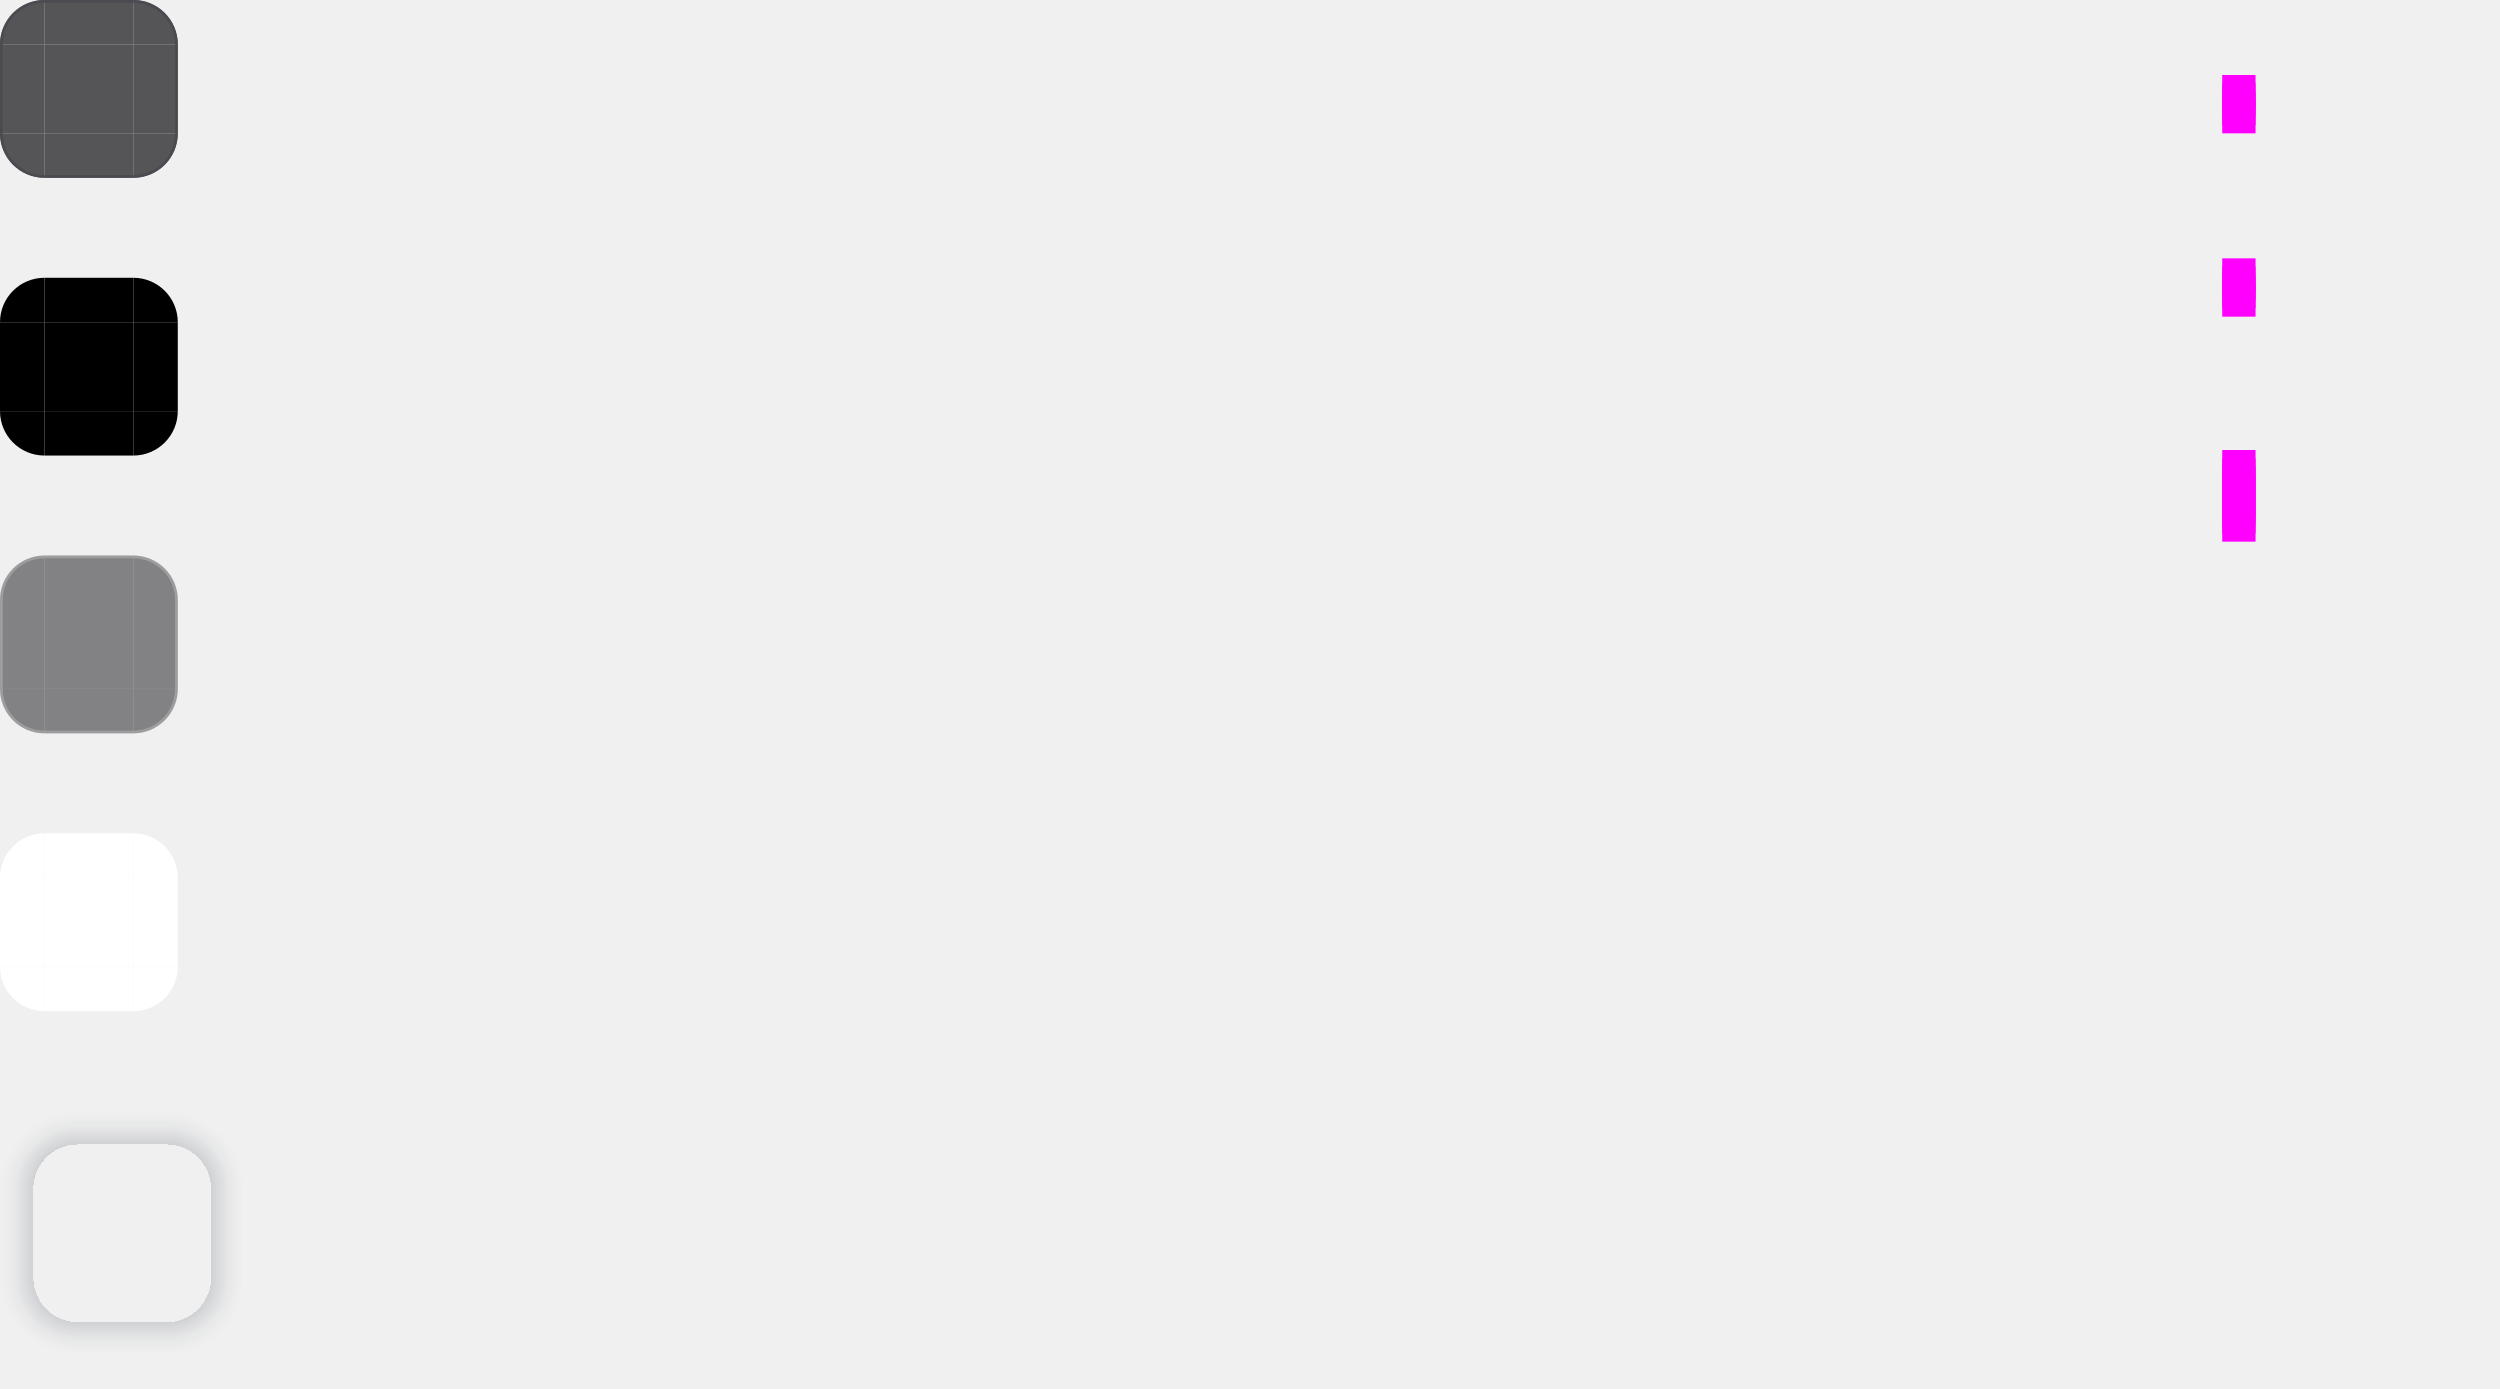
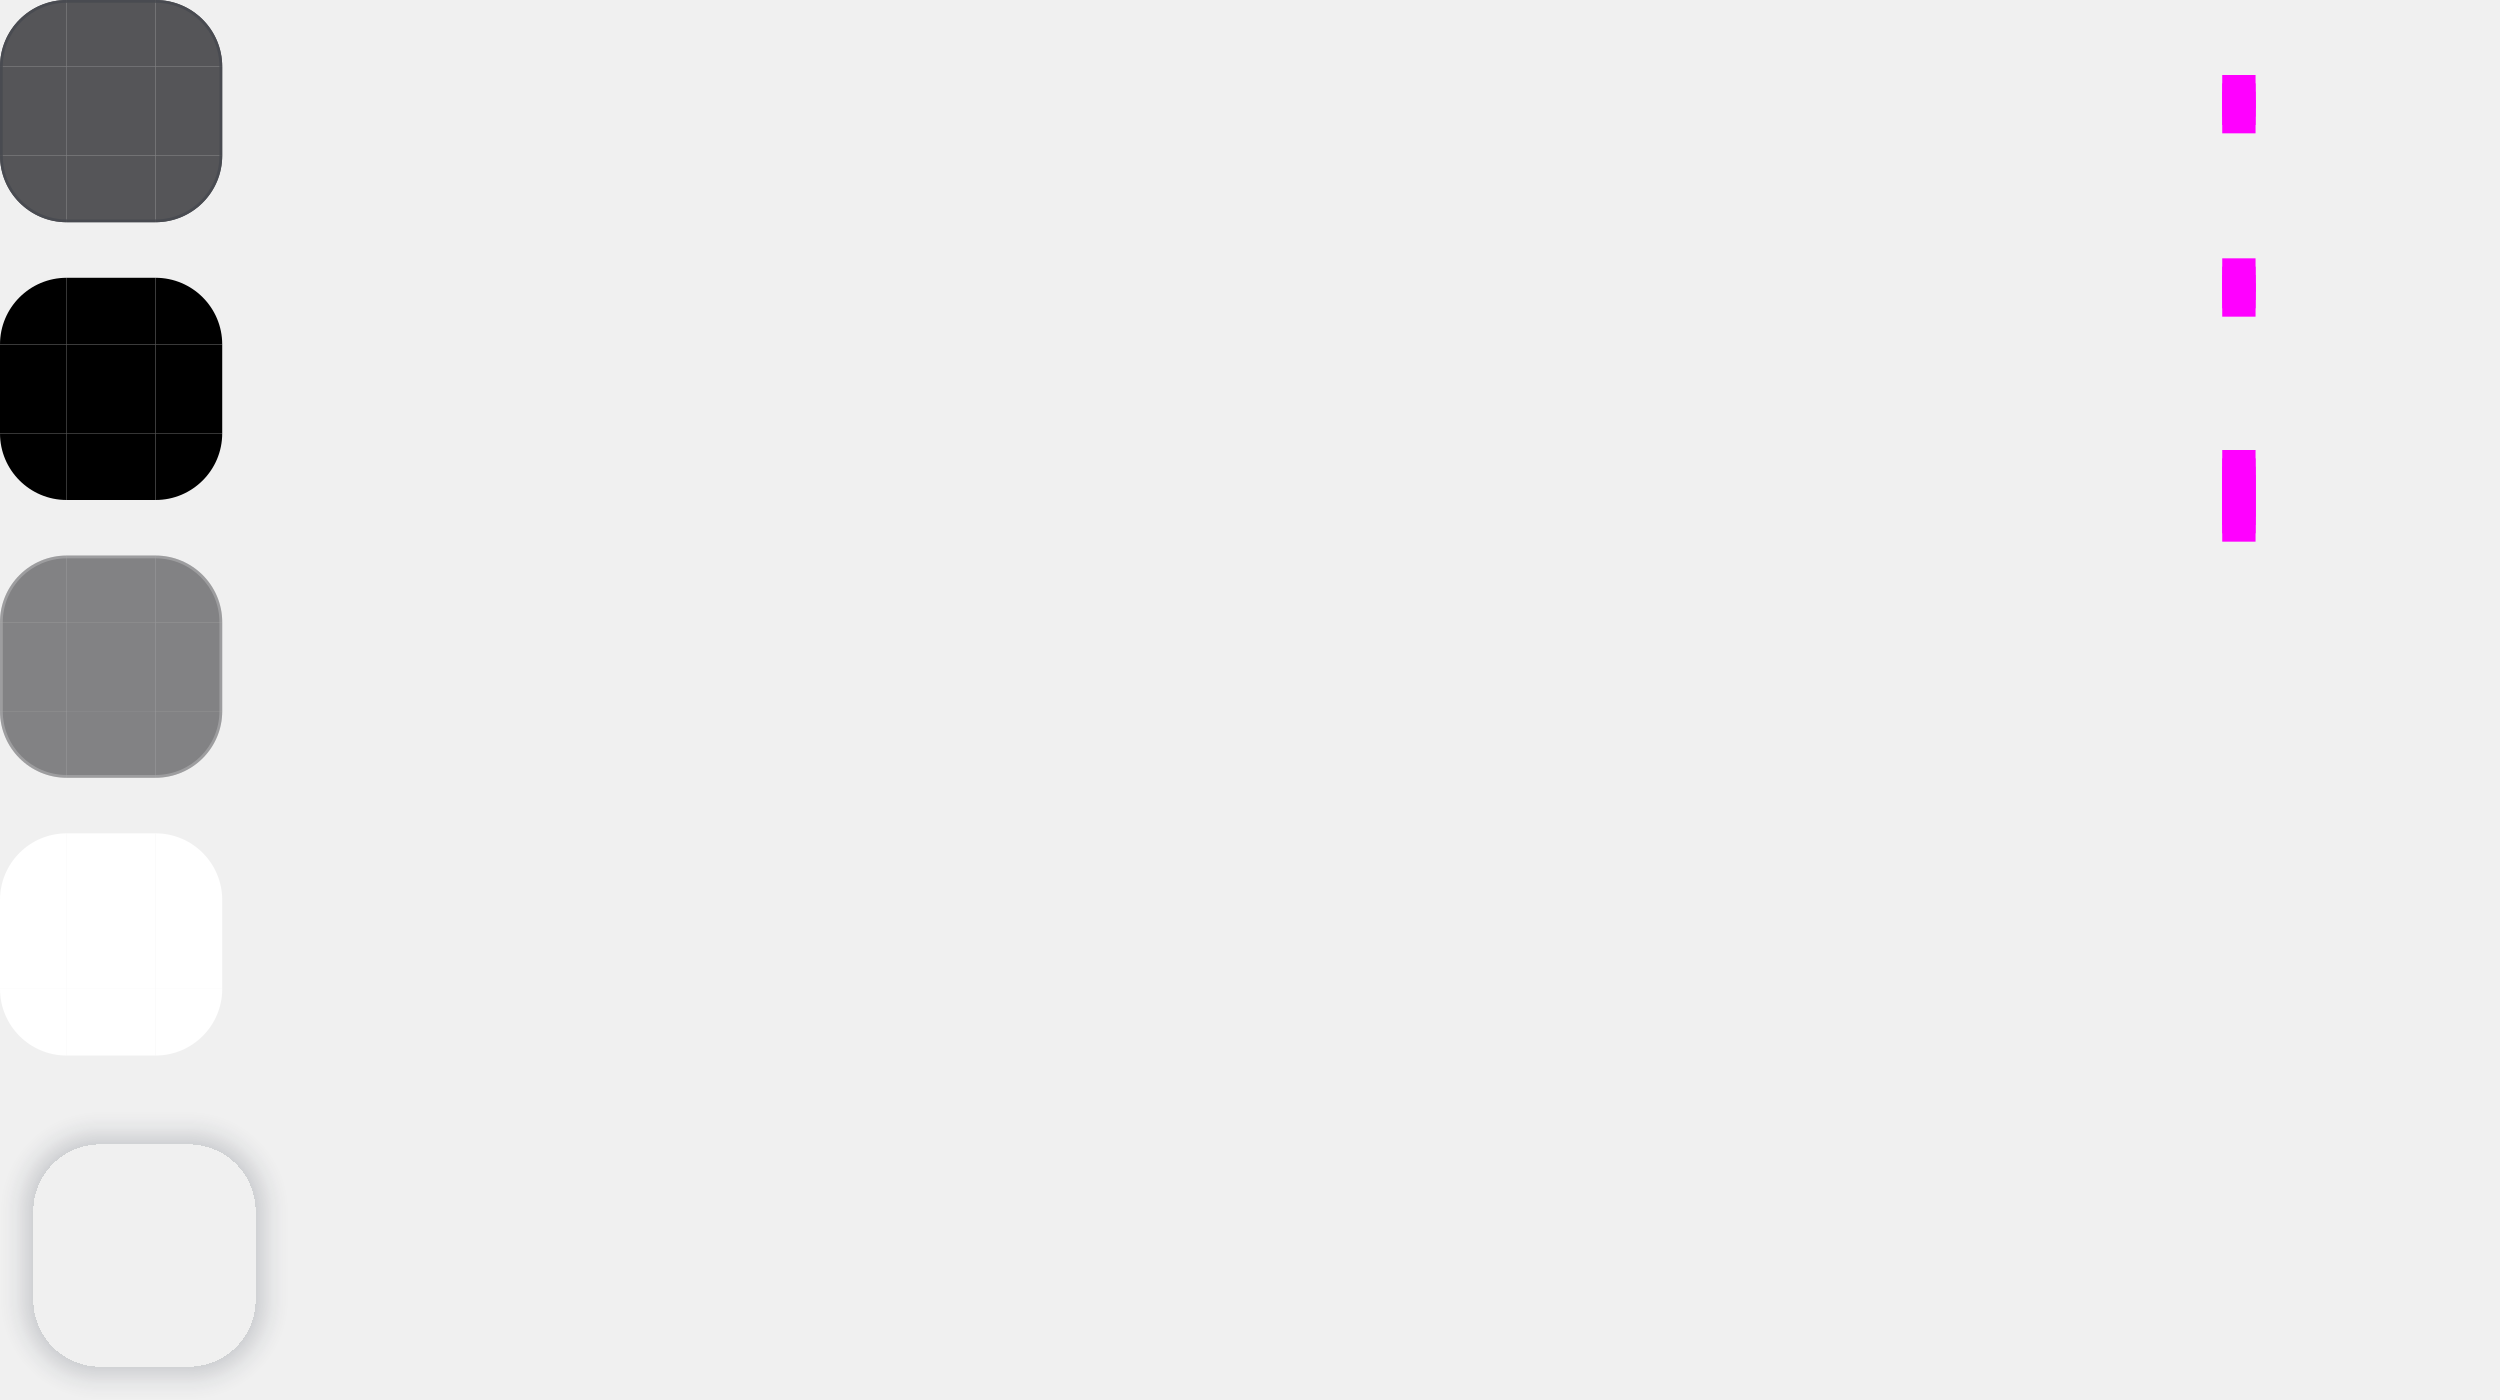
- <svg xmlns="http://www.w3.org/2000/svg" width="900" height="500" viewBox="0 0 900 500">
+ <svg xmlns="http://www.w3.org/2000/svg" width="900" height="504" viewBox="0 0 900 504">
  <g id="topleft" transform="translate(0 0)">
-     <rect width="16" height="16" fill="#000" fill-opacity="0" />
-     <path d="M 16 0 A 16 16 0 0 0 0 16 L 16 16 Z" fill="#252629" fill-opacity="0.76" />
-     <path d="M 16 0 A 16 16 0 0 0 0 16 L 16 16 Z M 16 1 A 15 15 0 0 0 1 16 L 16 16 Z" fill-rule="evenodd" fill="#494b51" fill-opacity="1" />
-   </g>
-   <g id="top" transform="translate(16 0)">
-     <rect width="32" height="16" fill="#000" fill-opacity="0" />
-     <rect width="32" height="16" fill="#252629" fill-opacity="0.76" />
+     <rect width="24" height="24" fill="#000" fill-opacity="0" />
+     <path d="M 24 0 A 24 24 0 0 0 0 24 L 24 24 Z" fill="#252629" fill-opacity="0.76" />
+     <path d="M 24 0 A 24 24 0 0 0 0 24 L 24 24 Z M 24 1 A 23 23 0 0 0 1 24 L 24 24 Z" fill-rule="evenodd" fill="#494b51" fill-opacity="1" />
+   </g>
+   <g id="top" transform="translate(24 0)">
+     <rect width="32" height="24" fill="#000" fill-opacity="0" />
+     <rect width="32" height="24" fill="#252629" fill-opacity="0.76" />
    <rect x="0" y="0" width="32" height="1" fill="#494b51" fill-opacity="1" />
  </g>
-   <g id="topright" transform="translate(48 0)">
-     <rect width="16" height="16" fill="#000" fill-opacity="0" />
-     <g transform="translate(16 0) rotate(90)">
-       <path d="M 16 0 A 16 16 0 0 0 0 16 L 16 16 Z" fill="#252629" fill-opacity="0.76" />
-       <path d="M 16 0 A 16 16 0 0 0 0 16 L 16 16 Z M 16 1 A 15 15 0 0 0 1 16 L 16 16 Z" fill-rule="evenodd" fill="#494b51" fill-opacity="1" />
-     </g>
-   </g>
-   <g id="left" transform="translate(0 16)">
-     <rect width="16" height="32" fill="#000" fill-opacity="0" />
-     <rect width="16" height="32" fill="#252629" fill-opacity="0.76" />
+   <g id="topright" transform="translate(56 0)">
+     <rect width="24" height="24" fill="#000" fill-opacity="0" />
+     <g transform="translate(24 0) rotate(90)">
+       <path d="M 24 0 A 24 24 0 0 0 0 24 L 24 24 Z" fill="#252629" fill-opacity="0.76" />
+       <path d="M 24 0 A 24 24 0 0 0 0 24 L 24 24 Z M 24 1 A 23 23 0 0 0 1 24 L 24 24 Z" fill-rule="evenodd" fill="#494b51" fill-opacity="1" />
+     </g>
+   </g>
+   <g id="left" transform="translate(0 24)">
+     <rect width="24" height="32" fill="#000" fill-opacity="0" />
+     <rect width="24" height="32" fill="#252629" fill-opacity="0.76" />
    <rect x="0" y="0" width="1" height="32" fill="#494b51" fill-opacity="1" />
  </g>
-   <g id="center" transform="translate(16 16)">
+   <g id="center" transform="translate(24 24)">
    <rect width="32" height="32" fill="#000" fill-opacity="0" />
    <rect width="32" height="32" fill="#252629" fill-opacity="0.76" />
  </g>
-   <g id="right" transform="translate(48 16)">
-     <rect width="16" height="32" fill="#000" fill-opacity="0" />
-     <rect width="16" height="32" fill="#252629" fill-opacity="0.76" />
-     <rect x="15" y="0" width="1" height="32" fill="#494b51" fill-opacity="1" />
-   </g>
-   <g id="bottomleft" transform="translate(0 48)">
-     <rect width="16" height="16" fill="#000" fill-opacity="0" />
-     <g transform="translate(0 16) rotate(-90)">
-       <path d="M 16 0 A 16 16 0 0 0 0 16 L 16 16 Z" fill="#252629" fill-opacity="0.76" />
-       <path d="M 16 0 A 16 16 0 0 0 0 16 L 16 16 Z M 16 1 A 15 15 0 0 0 1 16 L 16 16 Z" fill-rule="evenodd" fill="#494b51" fill-opacity="1" />
-     </g>
-   </g>
-   <g id="bottom" transform="translate(16 48)">
-     <rect width="32" height="16" fill="#000" fill-opacity="0" />
-     <rect width="32" height="16" fill="#252629" fill-opacity="0.76" />
-     <rect x="0" y="15" width="32" height="1" fill="#494b51" fill-opacity="1" />
-   </g>
-   <g id="bottomright" transform="translate(48 48)">
-     <rect width="16" height="16" fill="#000" fill-opacity="0" />
-     <g transform="translate(16 16) rotate(180)">
-       <path d="M 16 0 A 16 16 0 0 0 0 16 L 16 16 Z" fill="#252629" fill-opacity="0.76" />
-       <path d="M 16 0 A 16 16 0 0 0 0 16 L 16 16 Z M 16 1 A 15 15 0 0 0 1 16 L 16 16 Z" fill-rule="evenodd" fill="#494b51" fill-opacity="1" />
+   <g id="right" transform="translate(56 24)">
+     <rect width="24" height="32" fill="#000" fill-opacity="0" />
+     <rect width="24" height="32" fill="#252629" fill-opacity="0.76" />
+     <rect x="23" y="0" width="1" height="32" fill="#494b51" fill-opacity="1" />
+   </g>
+   <g id="bottomleft" transform="translate(0 56)">
+     <rect width="24" height="24" fill="#000" fill-opacity="0" />
+     <g transform="translate(0 24) rotate(-90)">
+       <path d="M 24 0 A 24 24 0 0 0 0 24 L 24 24 Z" fill="#252629" fill-opacity="0.76" />
+       <path d="M 24 0 A 24 24 0 0 0 0 24 L 24 24 Z M 24 1 A 23 23 0 0 0 1 24 L 24 24 Z" fill-rule="evenodd" fill="#494b51" fill-opacity="1" />
+     </g>
+   </g>
+   <g id="bottom" transform="translate(24 56)">
+     <rect width="32" height="24" fill="#000" fill-opacity="0" />
+     <rect width="32" height="24" fill="#252629" fill-opacity="0.76" />
+     <rect x="0" y="23" width="32" height="1" fill="#494b51" fill-opacity="1" />
+   </g>
+   <g id="bottomright" transform="translate(56 56)">
+     <rect width="24" height="24" fill="#000" fill-opacity="0" />
+     <g transform="translate(24 24) rotate(180)">
+       <path d="M 24 0 A 24 24 0 0 0 0 24 L 24 24 Z" fill="#252629" fill-opacity="0.76" />
+       <path d="M 24 0 A 24 24 0 0 0 0 24 L 24 24 Z M 24 1 A 23 23 0 0 0 1 24 L 24 24 Z" fill-rule="evenodd" fill="#494b51" fill-opacity="1" />
    </g>
  </g>
  <rect id="hint-top-margin" x="800" y="27" width="12" height="12" fill="#ff00ff" />
  <rect id="hint-bottom-margin" x="800" y="30" width="12" height="12" fill="#ff00ff" />
  <rect id="hint-left-margin" x="800" y="33" width="12" height="12" fill="#ff00ff" />
  <rect id="hint-right-margin" x="800" y="36" width="12" height="12" fill="#ff00ff" />
  <g id="mask-topleft" transform="translate(0 100)">
-     <rect width="16" height="16" fill="#000" fill-opacity="0" />
-     <path d="M 16 0 A 16 16 0 0 0 0 16 L 16 16 Z" fill="#000000" fill-opacity="1" />
-   </g>
-   <g id="mask-top" transform="translate(16 100)">
-     <rect width="32" height="16" fill="#000" fill-opacity="0" />
-     <rect width="32" height="16" fill="#000000" fill-opacity="1" />
-   </g>
-   <g id="mask-topright" transform="translate(48 100)">
-     <rect width="16" height="16" fill="#000" fill-opacity="0" />
-     <g transform="translate(16 0) rotate(90)">
-       <path d="M 16 0 A 16 16 0 0 0 0 16 L 16 16 Z" fill="#000000" fill-opacity="1" />
-     </g>
-   </g>
-   <g id="mask-left" transform="translate(0 116)">
-     <rect width="16" height="32" fill="#000" fill-opacity="0" />
-     <rect width="16" height="32" fill="#000000" fill-opacity="1" />
-   </g>
-   <g id="mask-center" transform="translate(16 116)">
+     <rect width="24" height="24" fill="#000" fill-opacity="0" />
+     <path d="M 24 0 A 24 24 0 0 0 0 24 L 24 24 Z" fill="#000000" fill-opacity="1" />
+   </g>
+   <g id="mask-top" transform="translate(24 100)">
+     <rect width="32" height="24" fill="#000" fill-opacity="0" />
+     <rect width="32" height="24" fill="#000000" fill-opacity="1" />
+   </g>
+   <g id="mask-topright" transform="translate(56 100)">
+     <rect width="24" height="24" fill="#000" fill-opacity="0" />
+     <g transform="translate(24 0) rotate(90)">
+       <path d="M 24 0 A 24 24 0 0 0 0 24 L 24 24 Z" fill="#000000" fill-opacity="1" />
+     </g>
+   </g>
+   <g id="mask-left" transform="translate(0 124)">
+     <rect width="24" height="32" fill="#000" fill-opacity="0" />
+     <rect width="24" height="32" fill="#000000" fill-opacity="1" />
+   </g>
+   <g id="mask-center" transform="translate(24 124)">
    <rect width="32" height="32" fill="#000" fill-opacity="0" />
    <rect width="32" height="32" fill="#000000" fill-opacity="1" />
  </g>
-   <g id="mask-right" transform="translate(48 116)">
-     <rect width="16" height="32" fill="#000" fill-opacity="0" />
-     <rect width="16" height="32" fill="#000000" fill-opacity="1" />
-   </g>
-   <g id="mask-bottomleft" transform="translate(0 148)">
-     <rect width="16" height="16" fill="#000" fill-opacity="0" />
-     <g transform="translate(0 16) rotate(-90)">
-       <path d="M 16 0 A 16 16 0 0 0 0 16 L 16 16 Z" fill="#000000" fill-opacity="1" />
-     </g>
-   </g>
-   <g id="mask-bottom" transform="translate(16 148)">
-     <rect width="32" height="16" fill="#000" fill-opacity="0" />
-     <rect width="32" height="16" fill="#000000" fill-opacity="1" />
-   </g>
-   <g id="mask-bottomright" transform="translate(48 148)">
-     <rect width="16" height="16" fill="#000" fill-opacity="0" />
-     <g transform="translate(16 16) rotate(180)">
-       <path d="M 16 0 A 16 16 0 0 0 0 16 L 16 16 Z" fill="#000000" fill-opacity="1" />
+   <g id="mask-right" transform="translate(56 124)">
+     <rect width="24" height="32" fill="#000" fill-opacity="0" />
+     <rect width="24" height="32" fill="#000000" fill-opacity="1" />
+   </g>
+   <g id="mask-bottomleft" transform="translate(0 156)">
+     <rect width="24" height="24" fill="#000" fill-opacity="0" />
+     <g transform="translate(0 24) rotate(-90)">
+       <path d="M 24 0 A 24 24 0 0 0 0 24 L 24 24 Z" fill="#000000" fill-opacity="1" />
+     </g>
+   </g>
+   <g id="mask-bottom" transform="translate(24 156)">
+     <rect width="32" height="24" fill="#000" fill-opacity="0" />
+     <rect width="32" height="24" fill="#000000" fill-opacity="1" />
+   </g>
+   <g id="mask-bottomright" transform="translate(56 156)">
+     <rect width="24" height="24" fill="#000" fill-opacity="0" />
+     <g transform="translate(24 24) rotate(180)">
+       <path d="M 24 0 A 24 24 0 0 0 0 24 L 24 24 Z" fill="#000000" fill-opacity="1" />
    </g>
  </g>
  <g id="blurred-topleft" transform="translate(0 200)">
-     <rect width="16" height="16" fill="#000" fill-opacity="0" />
-     <path d="M 16 0 A 16 16 0 0 0 0 16 L 16 16 Z" fill="#141518" fill-opacity="0.5" />
-     <path d="M 16 0 A 16 16 0 0 0 0 16 L 16 16 Z M 16 1 A 15 15 0 0 0 1 16 L 16 16 Z" fill-rule="evenodd" fill="#ffffff" fill-opacity="0.22" />
-   </g>
-   <g id="blurred-top" transform="translate(16 200)">
-     <rect width="32" height="16" fill="#000" fill-opacity="0" />
-     <rect width="32" height="16" fill="#141518" fill-opacity="0.5" />
+     <rect width="24" height="24" fill="#000" fill-opacity="0" />
+     <path d="M 24 0 A 24 24 0 0 0 0 24 L 24 24 Z" fill="#141518" fill-opacity="0.5" />
+     <path d="M 24 0 A 24 24 0 0 0 0 24 L 24 24 Z M 24 1 A 23 23 0 0 0 1 24 L 24 24 Z" fill-rule="evenodd" fill="#ffffff" fill-opacity="0.22" />
+   </g>
+   <g id="blurred-top" transform="translate(24 200)">
+     <rect width="32" height="24" fill="#000" fill-opacity="0" />
+     <rect width="32" height="24" fill="#141518" fill-opacity="0.5" />
    <rect x="0" y="0" width="32" height="1" fill="#ffffff" fill-opacity="0.22" />
  </g>
-   <g id="blurred-topright" transform="translate(48 200)">
-     <rect width="16" height="16" fill="#000" fill-opacity="0" />
-     <g transform="translate(16 0) rotate(90)">
-       <path d="M 16 0 A 16 16 0 0 0 0 16 L 16 16 Z" fill="#141518" fill-opacity="0.5" />
-       <path d="M 16 0 A 16 16 0 0 0 0 16 L 16 16 Z M 16 1 A 15 15 0 0 0 1 16 L 16 16 Z" fill-rule="evenodd" fill="#ffffff" fill-opacity="0.22" />
-     </g>
-   </g>
-   <g id="blurred-left" transform="translate(0 216)">
-     <rect width="16" height="32" fill="#000" fill-opacity="0" />
-     <rect width="16" height="32" fill="#141518" fill-opacity="0.5" />
+   <g id="blurred-topright" transform="translate(56 200)">
+     <rect width="24" height="24" fill="#000" fill-opacity="0" />
+     <g transform="translate(24 0) rotate(90)">
+       <path d="M 24 0 A 24 24 0 0 0 0 24 L 24 24 Z" fill="#141518" fill-opacity="0.5" />
+       <path d="M 24 0 A 24 24 0 0 0 0 24 L 24 24 Z M 24 1 A 23 23 0 0 0 1 24 L 24 24 Z" fill-rule="evenodd" fill="#ffffff" fill-opacity="0.22" />
+     </g>
+   </g>
+   <g id="blurred-left" transform="translate(0 224)">
+     <rect width="24" height="32" fill="#000" fill-opacity="0" />
+     <rect width="24" height="32" fill="#141518" fill-opacity="0.5" />
    <rect x="0" y="0" width="1" height="32" fill="#ffffff" fill-opacity="0.22" />
  </g>
-   <g id="blurred-center" transform="translate(16 216)">
+   <g id="blurred-center" transform="translate(24 224)">
    <rect width="32" height="32" fill="#000" fill-opacity="0" />
    <rect width="32" height="32" fill="#141518" fill-opacity="0.5" />
  </g>
-   <g id="blurred-right" transform="translate(48 216)">
-     <rect width="16" height="32" fill="#000" fill-opacity="0" />
-     <rect width="16" height="32" fill="#141518" fill-opacity="0.5" />
-     <rect x="15" y="0" width="1" height="32" fill="#ffffff" fill-opacity="0.22" />
-   </g>
-   <g id="blurred-bottomleft" transform="translate(0 248)">
-     <rect width="16" height="16" fill="#000" fill-opacity="0" />
-     <g transform="translate(0 16) rotate(-90)">
-       <path d="M 16 0 A 16 16 0 0 0 0 16 L 16 16 Z" fill="#141518" fill-opacity="0.5" />
-       <path d="M 16 0 A 16 16 0 0 0 0 16 L 16 16 Z M 16 1 A 15 15 0 0 0 1 16 L 16 16 Z" fill-rule="evenodd" fill="#ffffff" fill-opacity="0.22" />
-     </g>
-   </g>
-   <g id="blurred-bottom" transform="translate(16 248)">
-     <rect width="32" height="16" fill="#000" fill-opacity="0" />
-     <rect width="32" height="16" fill="#141518" fill-opacity="0.5" />
-     <rect x="0" y="15" width="32" height="1" fill="#ffffff" fill-opacity="0.22" />
-   </g>
-   <g id="blurred-bottomright" transform="translate(48 248)">
-     <rect width="16" height="16" fill="#000" fill-opacity="0" />
-     <g transform="translate(16 16) rotate(180)">
-       <path d="M 16 0 A 16 16 0 0 0 0 16 L 16 16 Z" fill="#141518" fill-opacity="0.5" />
-       <path d="M 16 0 A 16 16 0 0 0 0 16 L 16 16 Z M 16 1 A 15 15 0 0 0 1 16 L 16 16 Z" fill-rule="evenodd" fill="#ffffff" fill-opacity="0.22" />
+   <g id="blurred-right" transform="translate(56 224)">
+     <rect width="24" height="32" fill="#000" fill-opacity="0" />
+     <rect width="24" height="32" fill="#141518" fill-opacity="0.5" />
+     <rect x="23" y="0" width="1" height="32" fill="#ffffff" fill-opacity="0.22" />
+   </g>
+   <g id="blurred-bottomleft" transform="translate(0 256)">
+     <rect width="24" height="24" fill="#000" fill-opacity="0" />
+     <g transform="translate(0 24) rotate(-90)">
+       <path d="M 24 0 A 24 24 0 0 0 0 24 L 24 24 Z" fill="#141518" fill-opacity="0.5" />
+       <path d="M 24 0 A 24 24 0 0 0 0 24 L 24 24 Z M 24 1 A 23 23 0 0 0 1 24 L 24 24 Z" fill-rule="evenodd" fill="#ffffff" fill-opacity="0.22" />
+     </g>
+   </g>
+   <g id="blurred-bottom" transform="translate(24 256)">
+     <rect width="32" height="24" fill="#000" fill-opacity="0" />
+     <rect width="32" height="24" fill="#141518" fill-opacity="0.5" />
+     <rect x="0" y="23" width="32" height="1" fill="#ffffff" fill-opacity="0.22" />
+   </g>
+   <g id="blurred-bottomright" transform="translate(56 256)">
+     <rect width="24" height="24" fill="#000" fill-opacity="0" />
+     <g transform="translate(24 24) rotate(180)">
+       <path d="M 24 0 A 24 24 0 0 0 0 24 L 24 24 Z" fill="#141518" fill-opacity="0.5" />
+       <path d="M 24 0 A 24 24 0 0 0 0 24 L 24 24 Z M 24 1 A 23 23 0 0 0 1 24 L 24 24 Z" fill-rule="evenodd" fill="#ffffff" fill-opacity="0.22" />
    </g>
  </g>
  <rect id="blurred-hint-top-margin" x="800" y="93" width="12" height="12" fill="#ff00ff" />
  <rect id="blurred-hint-bottom-margin" x="800" y="96" width="12" height="12" fill="#ff00ff" />
  <rect id="blurred-hint-left-margin" x="800" y="99" width="12" height="12" fill="#ff00ff" />
  <rect id="blurred-hint-right-margin" x="800" y="102" width="12" height="12" fill="#ff00ff" />
  <g id="blurred-mask-topleft" transform="translate(0 300)">
-     <rect width="16" height="16" fill="#000" fill-opacity="0" />
-     <path d="M 16 0 A 16 16 0 0 0 0 16 L 16 16 Z" fill="#ffffff" fill-opacity="1" />
-   </g>
-   <g id="blurred-mask-top" transform="translate(16 300)">
-     <rect width="32" height="16" fill="#000" fill-opacity="0" />
-     <rect width="32" height="16" fill="#ffffff" fill-opacity="1" />
-   </g>
-   <g id="blurred-mask-topright" transform="translate(48 300)">
-     <rect width="16" height="16" fill="#000" fill-opacity="0" />
-     <g transform="translate(16 0) rotate(90)">
-       <path d="M 16 0 A 16 16 0 0 0 0 16 L 16 16 Z" fill="#ffffff" fill-opacity="1" />
-     </g>
-   </g>
-   <g id="blurred-mask-left" transform="translate(0 316)">
-     <rect width="16" height="32" fill="#000" fill-opacity="0" />
-     <rect width="16" height="32" fill="#ffffff" fill-opacity="1" />
-   </g>
-   <g id="blurred-mask-center" transform="translate(16 316)">
+     <rect width="24" height="24" fill="#000" fill-opacity="0" />
+     <path d="M 24 0 A 24 24 0 0 0 0 24 L 24 24 Z" fill="#ffffff" fill-opacity="1" />
+   </g>
+   <g id="blurred-mask-top" transform="translate(24 300)">
+     <rect width="32" height="24" fill="#000" fill-opacity="0" />
+     <rect width="32" height="24" fill="#ffffff" fill-opacity="1" />
+   </g>
+   <g id="blurred-mask-topright" transform="translate(56 300)">
+     <rect width="24" height="24" fill="#000" fill-opacity="0" />
+     <g transform="translate(24 0) rotate(90)">
+       <path d="M 24 0 A 24 24 0 0 0 0 24 L 24 24 Z" fill="#ffffff" fill-opacity="1" />
+     </g>
+   </g>
+   <g id="blurred-mask-left" transform="translate(0 324)">
+     <rect width="24" height="32" fill="#000" fill-opacity="0" />
+     <rect width="24" height="32" fill="#ffffff" fill-opacity="1" />
+   </g>
+   <g id="blurred-mask-center" transform="translate(24 324)">
    <rect width="32" height="32" fill="#000" fill-opacity="0" />
    <rect width="32" height="32" fill="#ffffff" fill-opacity="1" />
  </g>
-   <g id="blurred-mask-right" transform="translate(48 316)">
-     <rect width="16" height="32" fill="#000" fill-opacity="0" />
-     <rect width="16" height="32" fill="#ffffff" fill-opacity="1" />
-   </g>
-   <g id="blurred-mask-bottomleft" transform="translate(0 348)">
-     <rect width="16" height="16" fill="#000" fill-opacity="0" />
-     <g transform="translate(0 16) rotate(-90)">
-       <path d="M 16 0 A 16 16 0 0 0 0 16 L 16 16 Z" fill="#ffffff" fill-opacity="1" />
-     </g>
-   </g>
-   <g id="blurred-mask-bottom" transform="translate(16 348)">
-     <rect width="32" height="16" fill="#000" fill-opacity="0" />
-     <rect width="32" height="16" fill="#ffffff" fill-opacity="1" />
-   </g>
-   <g id="blurred-mask-bottomright" transform="translate(48 348)">
-     <rect width="16" height="16" fill="#000" fill-opacity="0" />
-     <g transform="translate(16 16) rotate(180)">
-       <path d="M 16 0 A 16 16 0 0 0 0 16 L 16 16 Z" fill="#ffffff" fill-opacity="1" />
+   <g id="blurred-mask-right" transform="translate(56 324)">
+     <rect width="24" height="32" fill="#000" fill-opacity="0" />
+     <rect width="24" height="32" fill="#ffffff" fill-opacity="1" />
+   </g>
+   <g id="blurred-mask-bottomleft" transform="translate(0 356)">
+     <rect width="24" height="24" fill="#000" fill-opacity="0" />
+     <g transform="translate(0 24) rotate(-90)">
+       <path d="M 24 0 A 24 24 0 0 0 0 24 L 24 24 Z" fill="#ffffff" fill-opacity="1" />
+     </g>
+   </g>
+   <g id="blurred-mask-bottom" transform="translate(24 356)">
+     <rect width="32" height="24" fill="#000" fill-opacity="0" />
+     <rect width="32" height="24" fill="#ffffff" fill-opacity="1" />
+   </g>
+   <g id="blurred-mask-bottomright" transform="translate(56 356)">
+     <rect width="24" height="24" fill="#000" fill-opacity="0" />
+     <g transform="translate(24 24) rotate(180)">
+       <path d="M 24 0 A 24 24 0 0 0 0 24 L 24 24 Z" fill="#ffffff" fill-opacity="1" />
    </g>
  </g>
  <defs>
    <linearGradient id="shade" x1="0" y1="0" x2="0" y2="1" gradientUnits="objectBoundingBox">
      <stop offset="0" stop-color="#091326" stop-opacity="0" />
-       <stop offset="0.107" stop-color="#091326" stop-opacity="0.015" />
-       <stop offset="0.214" stop-color="#091326" stop-opacity="0.045" />
-       <stop offset="0.321" stop-color="#091326" stop-opacity="0.09" />
-       <stop offset="0.429" stop-color="#091326" stop-opacity="0.14" />
-       <stop offset="0.429" stop-color="#091326" stop-opacity="0" />
+       <stop offset="0.083" stop-color="#091326" stop-opacity="0.015" />
+       <stop offset="0.167" stop-color="#091326" stop-opacity="0.045" />
+       <stop offset="0.25" stop-color="#091326" stop-opacity="0.09" />
+       <stop offset="0.333" stop-color="#091326" stop-opacity="0.14" />
+       <stop offset="0.333" stop-color="#091326" stop-opacity="0" />
      <stop offset="1" stop-color="#091326" stop-opacity="0" />
    </linearGradient>
    <radialGradient id="cornerShade" cx="1" cy="1" r="1">
      <stop offset="0" stop-color="#091326" stop-opacity="0" />
-       <stop offset="0.571" stop-color="#091326" stop-opacity="0" />
-       <stop offset="0.571" stop-color="#091326" stop-opacity="0.14" />
-       <stop offset="0.679" stop-color="#091326" stop-opacity="0.09" />
-       <stop offset="0.786" stop-color="#091326" stop-opacity="0.045" />
-       <stop offset="0.893" stop-color="#091326" stop-opacity="0.015" />
+       <stop offset="0.667" stop-color="#091326" stop-opacity="0" />
+       <stop offset="0.667" stop-color="#091326" stop-opacity="0.14" />
+       <stop offset="0.75" stop-color="#091326" stop-opacity="0.09" />
+       <stop offset="0.833" stop-color="#091326" stop-opacity="0.045" />
+       <stop offset="0.917" stop-color="#091326" stop-opacity="0.015" />
      <stop offset="1" stop-color="#091326" stop-opacity="0" />
    </radialGradient>
  </defs>
  <g id="shadow-topleft" transform="translate(0 400)">
    <g transform="">
-       <rect width="28" height="28" fill="url(#cornerShade)" />
-     </g>
-   </g>
-   <g id="shadow-topright" transform="translate(60 400)">
-     <g transform="translate(28 0) rotate(90)">
-       <rect width="28" height="28" fill="url(#cornerShade)" />
-     </g>
-   </g>
-   <g id="shadow-bottomleft" transform="translate(0 460)">
-     <g transform="translate(0 28) rotate(-90)">
-       <rect width="28" height="28" fill="url(#cornerShade)" />
-     </g>
-   </g>
-   <g id="shadow-bottomright" transform="translate(60 460)">
-     <g transform="translate(28 28) rotate(180)">
-       <rect width="28" height="28" fill="url(#cornerShade)" />
-     </g>
-   </g>
-   <g id="shadow-top" transform="translate(28 400)">
+       <rect width="36" height="36" fill="url(#cornerShade)" />
+     </g>
+   </g>
+   <g id="shadow-topright" transform="translate(68 400)">
+     <g transform="translate(36 0) rotate(90)">
+       <rect width="36" height="36" fill="url(#cornerShade)" />
+     </g>
+   </g>
+   <g id="shadow-bottomleft" transform="translate(0 468)">
+     <g transform="translate(0 36) rotate(-90)">
+       <rect width="36" height="36" fill="url(#cornerShade)" />
+     </g>
+   </g>
+   <g id="shadow-bottomright" transform="translate(68 468)">
+     <g transform="translate(36 36) rotate(180)">
+       <rect width="36" height="36" fill="url(#cornerShade)" />
+     </g>
+   </g>
+   <g id="shadow-top" transform="translate(36 400)">
    <g transform="">
-       <rect width="32" height="28" fill="url(#shade)" />
-     </g>
-   </g>
-   <g id="shadow-bottom" transform="translate(28 460)">
-     <g transform="translate(32 28) rotate(180)">
-       <rect width="32" height="28" fill="url(#shade)" />
-     </g>
-   </g>
-   <g id="shadow-left" transform="translate(0 428)">
+       <rect width="32" height="36" fill="url(#shade)" />
+     </g>
+   </g>
+   <g id="shadow-bottom" transform="translate(36 468)">
+     <g transform="translate(32 36) rotate(180)">
+       <rect width="32" height="36" fill="url(#shade)" />
+     </g>
+   </g>
+   <g id="shadow-left" transform="translate(0 436)">
    <g transform="translate(0 32) rotate(-90)">
-       <rect width="32" height="28" fill="url(#shade)" />
-     </g>
-   </g>
-   <g id="shadow-right" transform="translate(60 428)">
-     <g transform="translate(28 0) rotate(90)">
-       <rect width="32" height="28" fill="url(#shade)" />
-     </g>
-   </g>
-   <rect id="shadow-center" x="28" y="428" width="32" height="32" fill="#091326" fill-opacity="0" />
+       <rect width="32" height="36" fill="url(#shade)" />
+     </g>
+   </g>
+   <g id="shadow-right" transform="translate(68 436)">
+     <g transform="translate(36 0) rotate(90)">
+       <rect width="32" height="36" fill="url(#shade)" />
+     </g>
+   </g>
+   <rect id="shadow-center" x="36" y="436" width="32" height="32" fill="#091326" fill-opacity="0" />
  <rect id="shadow-hint-top-margin" x="800" y="162" width="12" height="12" fill="#ff00ff" />
  <rect id="shadow-hint-top-inset" x="800" y="165" width="12" height="12" fill="#ff00ff" />
  <rect id="shadow-hint-bottom-margin" x="800" y="168" width="12" height="12" fill="#ff00ff" />
  <rect id="shadow-hint-bottom-inset" x="800" y="171" width="12" height="12" fill="#ff00ff" />
  <rect id="shadow-hint-left-margin" x="800" y="174" width="12" height="12" fill="#ff00ff" />
  <rect id="shadow-hint-left-inset" x="800" y="177" width="12" height="12" fill="#ff00ff" />
  <rect id="shadow-hint-right-margin" x="800" y="180" width="12" height="12" fill="#ff00ff" />
  <rect id="shadow-hint-right-inset" x="800" y="183" width="12" height="12" fill="#ff00ff" />
  <rect id="hint-stretch-borders" x="800" y="186" width="1" height="1" fill="#ff00ff" />
</svg>
